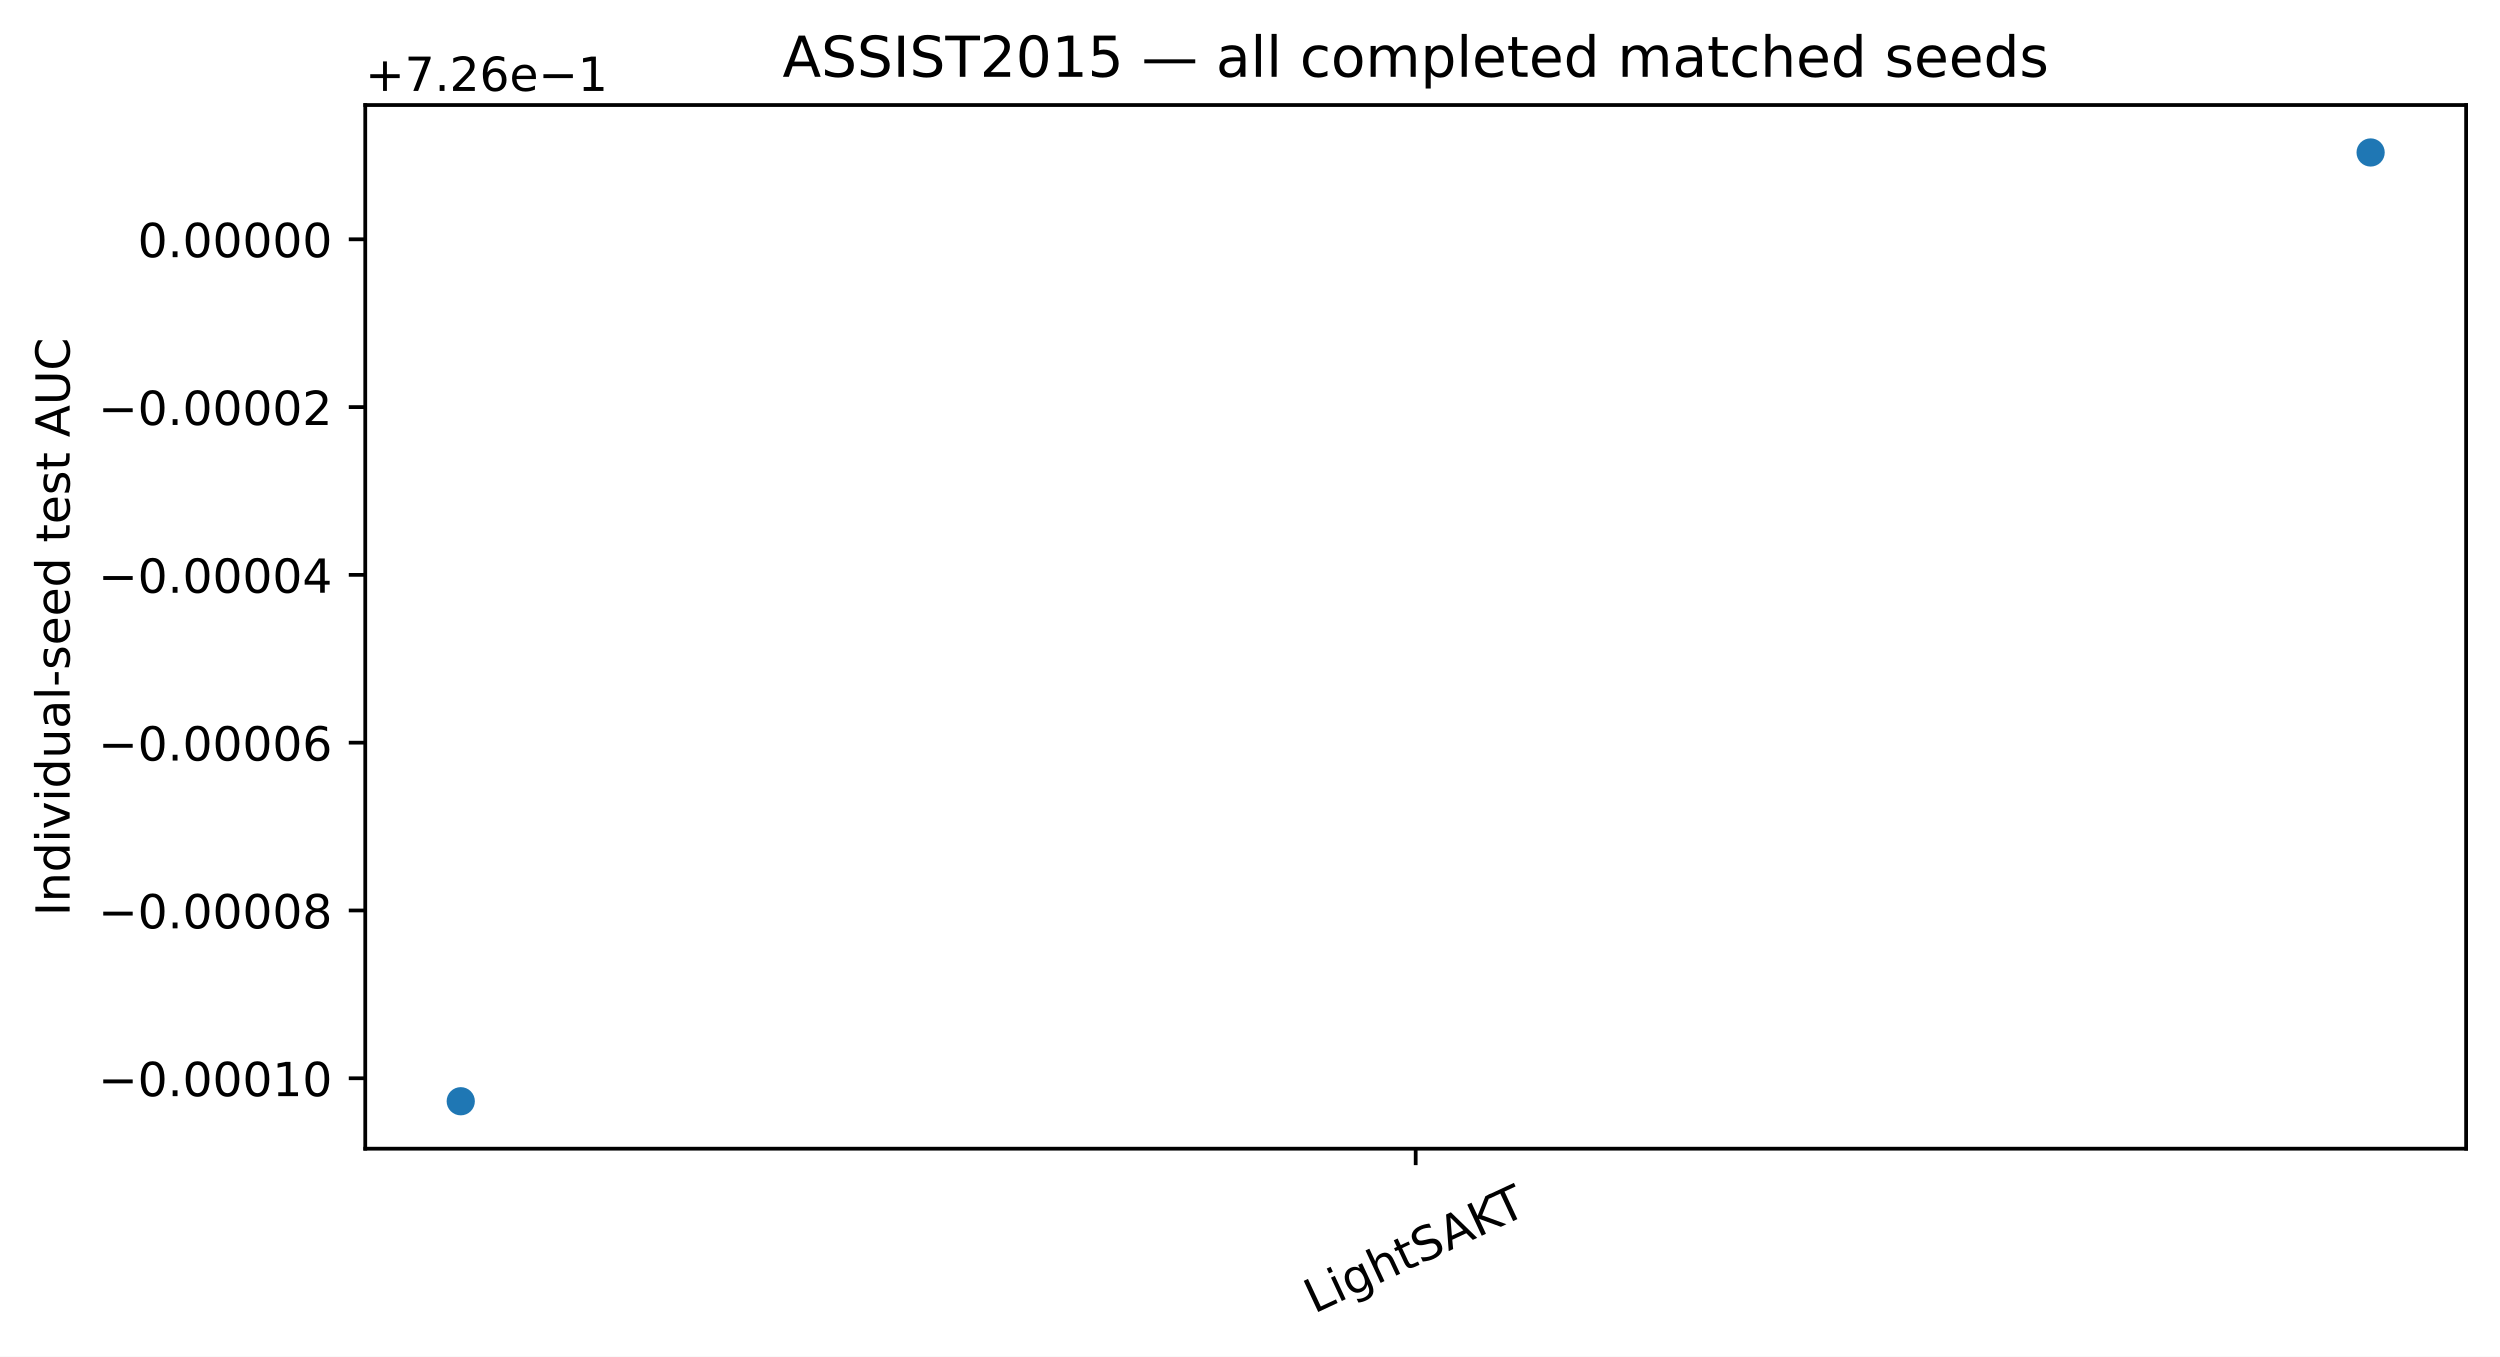
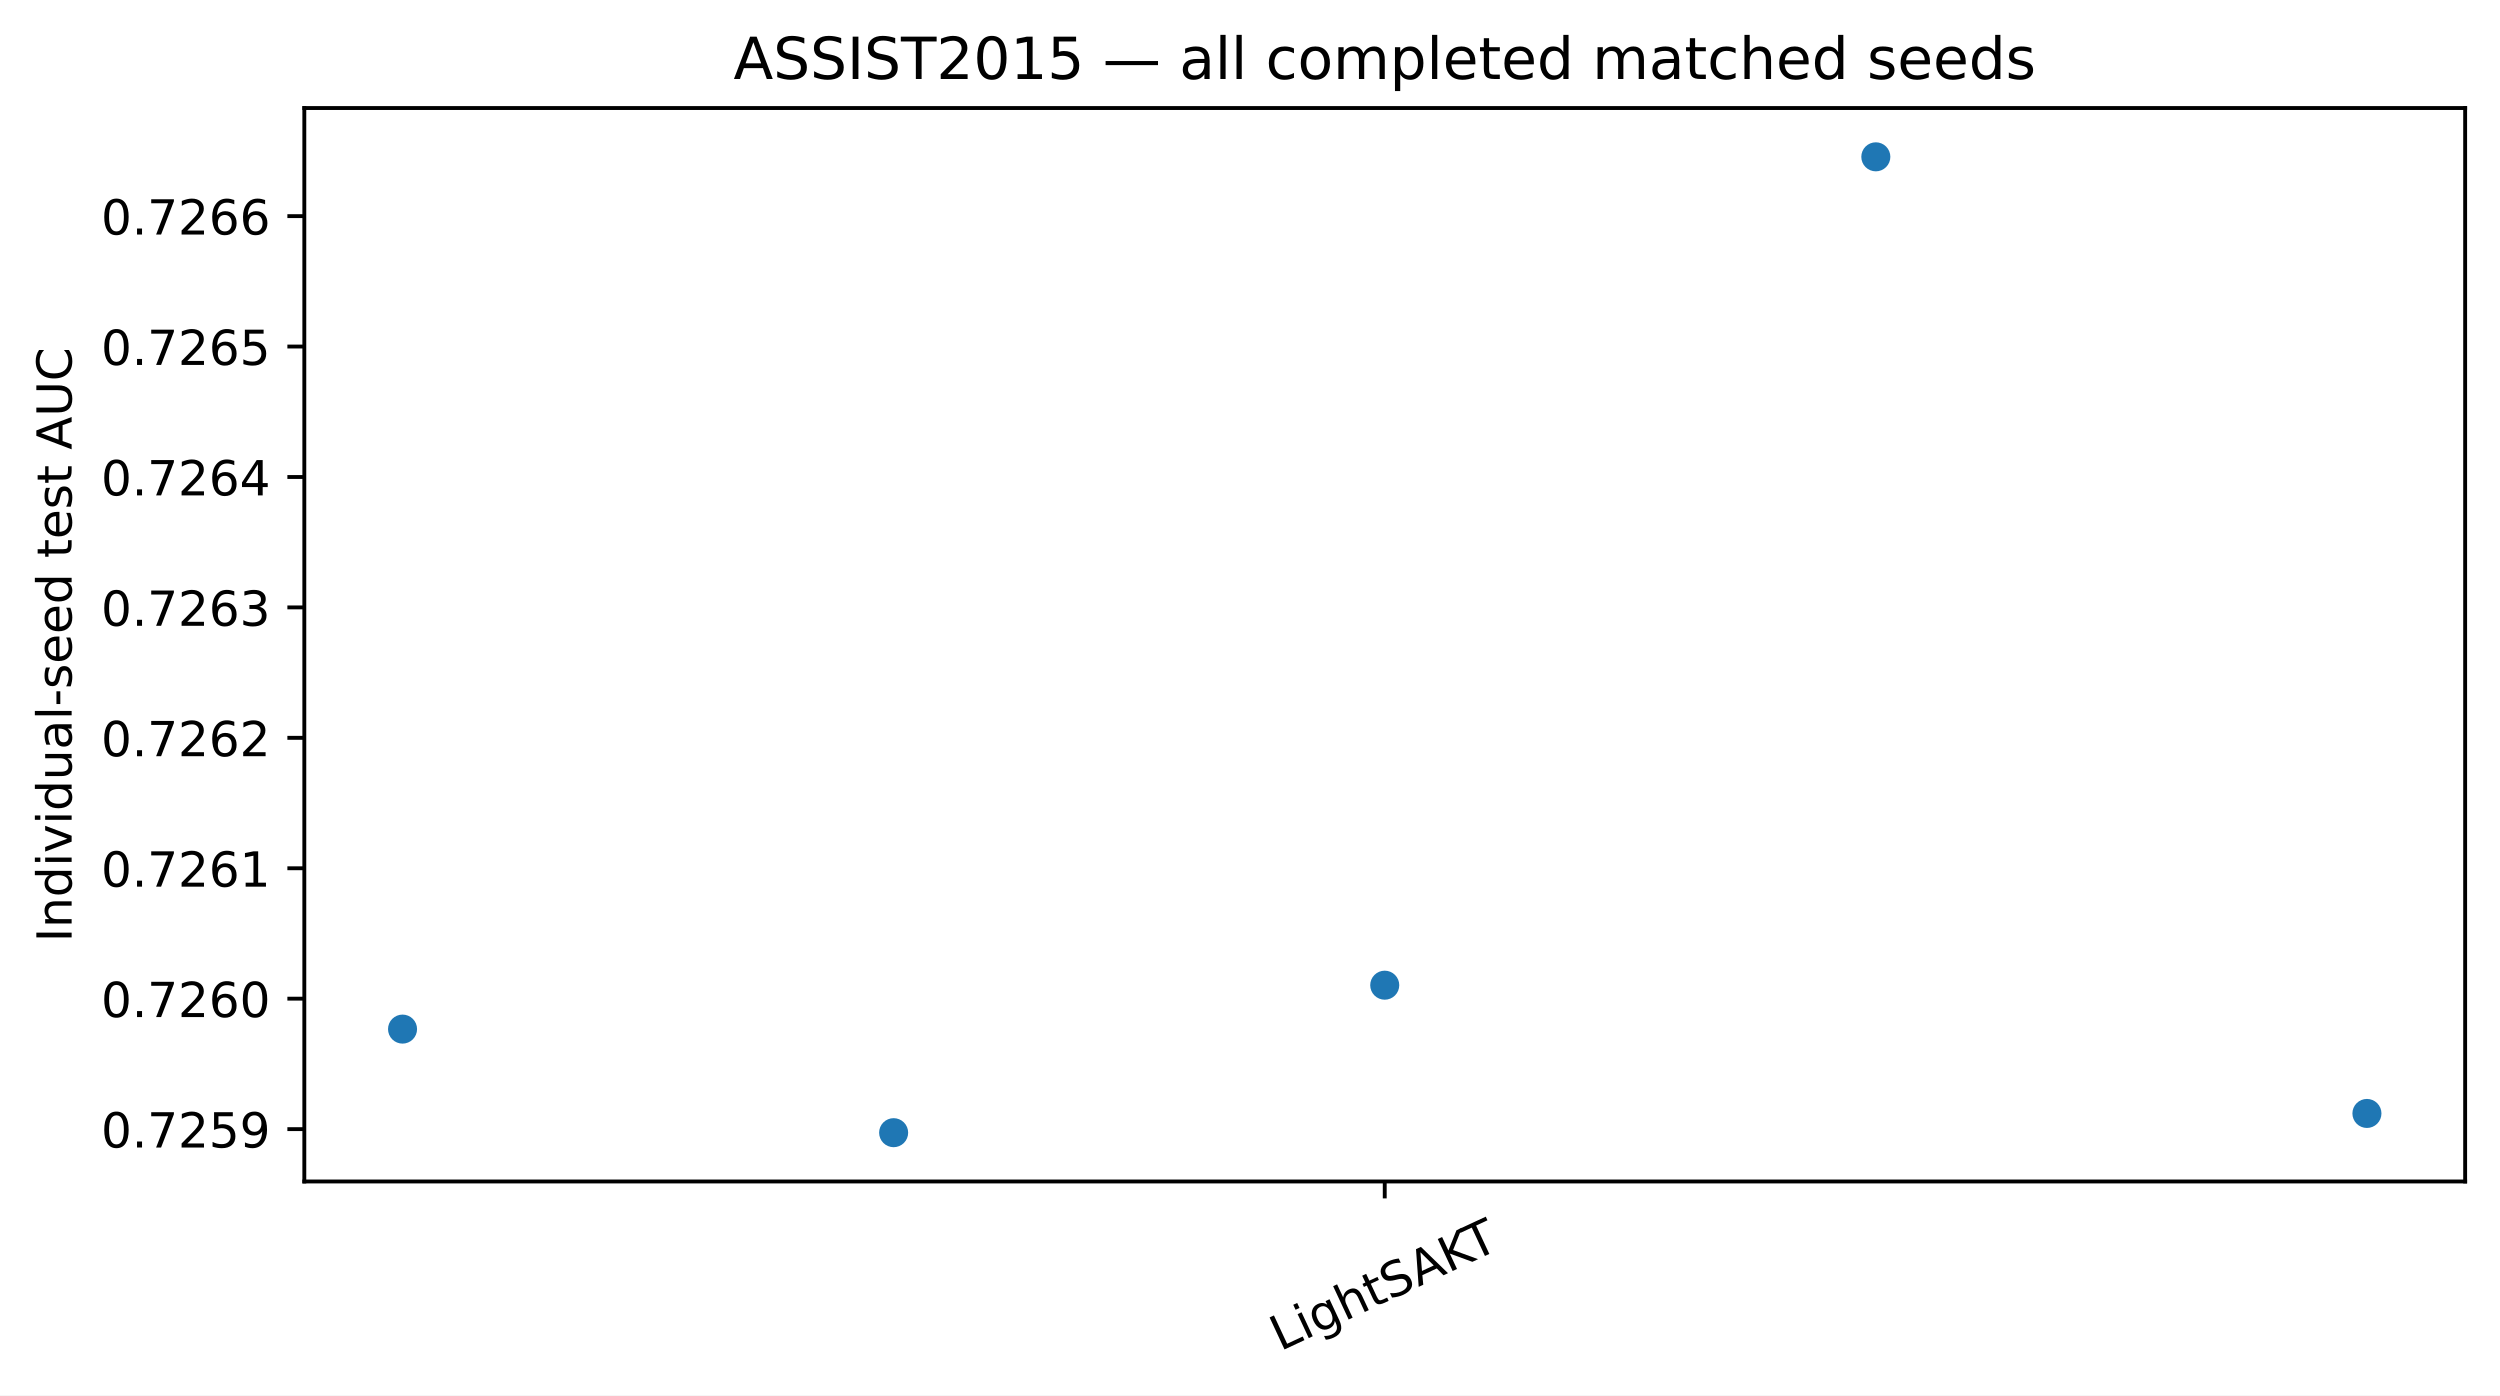
- <svg xmlns="http://www.w3.org/2000/svg" xmlns:xlink="http://www.w3.org/1999/xlink" width="531.211pt" height="288.275pt" viewBox="0 0 531.211 288.275" version="1.1">
+ <svg xmlns="http://www.w3.org/2000/svg" xmlns:xlink="http://www.w3.org/1999/xlink" width="516.469pt" height="288.275pt" viewBox="0 0 516.469 288.275" version="1.1">
  <defs>
    <style type="text/css">*{stroke-linejoin: round; stroke-linecap: butt}</style>
  </defs>
  <g id="figure_1">
    <g id="patch_1">
-       <path d="M 0 288.275  L 531.211 288.275  L 531.211 0  L 0 0  z " style="fill: #ffffff" />
+       <path d="M 0 288.275  L 516.469 288.275  L 516.469 0  L 0 0  z " style="fill: #ffffff" />
    </g>
    <g id="axes_1">
      <g id="patch_2">
-         <path d="M 77.611 244.078  L 524.011 244.078  L 524.011 22.318  L 77.611 22.318  z " style="fill: #ffffff" />
+         <path d="M 62.869 244.078  L 509.269 244.078  L 509.269 22.318  L 62.869 22.318  z " style="fill: #ffffff" />
      </g>
      <g id="PathCollection_1">
        <defs>
-           <path id="mf36c377213" d="M 0 2.5  C 0.663 2.5 1.299 2.237 1.768 1.768  C 2.237 1.299 2.5 0.663 2.5 0  C 2.5 -0.663 2.237 -1.299 1.768 -1.768  C 1.299 -2.237 0.663 -2.5 0 -2.5  C -0.663 -2.5 -1.299 -2.237 -1.768 -1.768  C -2.237 -1.299 -2.5 -0.663 -2.5 0  C -2.5 0.663 -2.237 1.299 -1.768 1.768  C -1.299 2.237 -0.663 2.5 0 2.5  z " style="stroke: #1f77b4" />
+           <path id="m88ac1b3816" d="M 0 2.5  C 0.663 2.5 1.299 2.237 1.768 1.768  C 2.237 1.299 2.5 0.663 2.5 0  C 2.5 -0.663 2.237 -1.299 1.768 -1.768  C 1.299 -2.237 0.663 -2.5 0 -2.5  C -0.663 -2.5 -1.299 -2.237 -1.768 -1.768  C -2.237 -1.299 -2.5 -0.663 -2.5 0  C -2.5 0.663 -2.237 1.299 -1.768 1.768  C -1.299 2.237 -0.663 2.5 0 2.5  z " style="stroke: #1f77b4" />
        </defs>
-         <g clip-path="url(#pd24a8e55b5)">
-           <use xlink:href="#mf36c377213" x="97.902" y="233.998" style="fill: #1f77b4; stroke: #1f77b4" />
-           <use xlink:href="#mf36c377213" x="503.72" y="32.398" style="fill: #1f77b4; stroke: #1f77b4" />
+         <g clip-path="url(#p86079f97c8)">
+           <use xlink:href="#m88ac1b3816" x="83.16" y="212.6" style="fill: #1f77b4; stroke: #1f77b4" />
+           <use xlink:href="#m88ac1b3816" x="184.614" y="233.998" style="fill: #1f77b4; stroke: #1f77b4" />
+           <use xlink:href="#m88ac1b3816" x="286.069" y="203.528" style="fill: #1f77b4; stroke: #1f77b4" />
+           <use xlink:href="#m88ac1b3816" x="387.523" y="32.398" style="fill: #1f77b4; stroke: #1f77b4" />
+           <use xlink:href="#m88ac1b3816" x="488.978" y="230.024" style="fill: #1f77b4; stroke: #1f77b4" />
        </g>
      </g>
      <g id="matplotlib.axis_1">
        <g id="xtick_1">
          <g id="line2d_1">
            <defs>
-               <path id="mb45b0392d2" d="M 0 0  L 0 3.5  " style="stroke: #000000; stroke-width: 0.8" />
+               <path id="mbd410908c4" d="M 0 0  L 0 3.5  " style="stroke: #000000; stroke-width: 0.8" />
            </defs>
            <g>
-               <use xlink:href="#mb45b0392d2" x="300.811" y="244.078" style="stroke: #000000; stroke-width: 0.8" />
+               <use xlink:href="#mbd410908c4" x="286.069" y="244.078" style="stroke: #000000; stroke-width: 0.8" />
            </g>
          </g>
          <g id="text_1">
-             <g transform="translate(279.2182 279.19) rotate(-25) scale(0.1 -0.1)">
+             <g transform="translate(264.476 279.19) rotate(-25) scale(0.1 -0.1)">
              <defs>
                <path id="DejaVuSans-4c" d="M 628 4666  L 1259 4666  L 1259 531  L 3531 531  L 3531 0  L 628 0  L 628 4666  z " transform="scale(0.015625)" />
                <path id="DejaVuSans-69" d="M 603 3500  L 1178 3500  L 1178 0  L 603 0  L 603 3500  z M 603 4863  L 1178 4863  L 1178 4134  L 603 4134  L 603 4863  z " transform="scale(0.015625)" />
                <path id="DejaVuSans-67" d="M 2906 1791  Q 2906 2416 2648 2759  Q 2391 3103 1925 3103  Q 1463 3103 1205 2759  Q 947 2416 947 1791  Q 947 1169 1205 825  Q 1463 481 1925 481  Q 2391 481 2648 825  Q 2906 1169 2906 1791  z M 3481 434  Q 3481 -459 3084 -895  Q 2688 -1331 1869 -1331  Q 1566 -1331 1297 -1286  Q 1028 -1241 775 -1147  L 775 -588  Q 1028 -725 1275 -790  Q 1522 -856 1778 -856  Q 2344 -856 2625 -561  Q 2906 -266 2906 331  L 2906 616  Q 2728 306 2450 153  Q 2172 0 1784 0  Q 1141 0 747 490  Q 353 981 353 1791  Q 353 2603 747 3093  Q 1141 3584 1784 3584  Q 2172 3584 2450 3431  Q 2728 3278 2906 2969  L 2906 3500  L 3481 3500  L 3481 434  z " transform="scale(0.015625)" />
                <path id="DejaVuSans-68" d="M 3513 2113  L 3513 0  L 2938 0  L 2938 2094  Q 2938 2591 2744 2837  Q 2550 3084 2163 3084  Q 1697 3084 1428 2787  Q 1159 2491 1159 1978  L 1159 0  L 581 0  L 581 4863  L 1159 4863  L 1159 2956  Q 1366 3272 1645 3428  Q 1925 3584 2291 3584  Q 2894 3584 3203 3211  Q 3513 2838 3513 2113  z " transform="scale(0.015625)" />
                <path id="DejaVuSans-74" d="M 1172 4494  L 1172 3500  L 2356 3500  L 2356 3053  L 1172 3053  L 1172 1153  Q 1172 725 1289 603  Q 1406 481 1766 481  L 2356 481  L 2356 0  L 1766 0  Q 1100 0 847 248  Q 594 497 594 1153  L 594 3053  L 172 3053  L 172 3500  L 594 3500  L 594 4494  L 1172 4494  z " transform="scale(0.015625)" />
                <path id="DejaVuSans-53" d="M 3425 4513  L 3425 3897  Q 3066 4069 2747 4153  Q 2428 4238 2131 4238  Q 1616 4238 1336 4038  Q 1056 3838 1056 3469  Q 1056 3159 1242 3001  Q 1428 2844 1947 2747  L 2328 2669  Q 3034 2534 3370 2195  Q 3706 1856 3706 1288  Q 3706 609 3251 259  Q 2797 -91 1919 -91  Q 1588 -91 1214 -16  Q 841 59 441 206  L 441 856  Q 825 641 1194 531  Q 1563 422 1919 422  Q 2459 422 2753 634  Q 3047 847 3047 1241  Q 3047 1584 2836 1778  Q 2625 1972 2144 2069  L 1759 2144  Q 1053 2284 737 2584  Q 422 2884 422 3419  Q 422 4038 858 4394  Q 1294 4750 2059 4750  Q 2388 4750 2728 4690  Q 3069 4631 3425 4513  z " transform="scale(0.015625)" />
                <path id="DejaVuSans-41" d="M 2188 4044  L 1331 1722  L 3047 1722  L 2188 4044  z M 1831 4666  L 2547 4666  L 4325 0  L 3669 0  L 3244 1197  L 1141 1197  L 716 0  L 50 0  L 1831 4666  z " transform="scale(0.015625)" />
                <path id="DejaVuSans-4b" d="M 628 4666  L 1259 4666  L 1259 2694  L 3353 4666  L 4166 4666  L 1850 2491  L 4331 0  L 3500 0  L 1259 2247  L 1259 0  L 628 0  L 628 4666  z " transform="scale(0.015625)" />
                <path id="DejaVuSans-54" d="M -19 4666  L 3928 4666  L 3928 4134  L 2272 4134  L 2272 0  L 1638 0  L 1638 4134  L -19 4134  L -19 4666  z " transform="scale(0.015625)" />
              </defs>
              <use xlink:href="#DejaVuSans-4c" />
              <use xlink:href="#DejaVuSans-69" x="55.713" />
              <use xlink:href="#DejaVuSans-67" x="83.496" />
              <use xlink:href="#DejaVuSans-68" x="146.973" />
              <use xlink:href="#DejaVuSans-74" x="210.352" />
              <use xlink:href="#DejaVuSans-53" x="249.561" />
              <use xlink:href="#DejaVuSans-41" x="314.912" />
              <use xlink:href="#DejaVuSans-4b" x="383.32" />
              <use xlink:href="#DejaVuSans-54" x="441.146" />
            </g>
          </g>
        </g>
      </g>
      <g id="matplotlib.axis_2">
        <g id="ytick_1">
          <g id="line2d_2">
            <defs>
-               <path id="m0d15af3f3f" d="M 0 0  L -3.5 0  " style="stroke: #000000; stroke-width: 0.8" />
+               <path id="m3386955dad" d="M 0 0  L -3.5 0  " style="stroke: #000000; stroke-width: 0.8" />
            </defs>
            <g>
-               <use xlink:href="#m0d15af3f3f" x="77.611" y="229.116" style="stroke: #000000; stroke-width: 0.8" />
+               <use xlink:href="#m3386955dad" x="62.869" y="233.26" style="stroke: #000000; stroke-width: 0.8" />
            </g>
          </g>
          <g id="text_2">
-             <g transform="translate(20.87813 232.9153) scale(0.1 -0.1)">
-               <defs>
-                 <path id="DejaVuSans-2212" d="M 678 2272  L 4684 2272  L 4684 1741  L 678 1741  L 678 2272  z " transform="scale(0.015625)" />
+             <g transform="translate(20.87813 237.0595) scale(0.1 -0.1)">
+               <defs>
                <path id="DejaVuSans-30" d="M 2034 4250  Q 1547 4250 1301 3770  Q 1056 3291 1056 2328  Q 1056 1369 1301 889  Q 1547 409 2034 409  Q 2525 409 2770 889  Q 3016 1369 3016 2328  Q 3016 3291 2770 3770  Q 2525 4250 2034 4250  z M 2034 4750  Q 2819 4750 3233 4129  Q 3647 3509 3647 2328  Q 3647 1150 3233 529  Q 2819 -91 2034 -91  Q 1250 -91 836 529  Q 422 1150 422 2328  Q 422 3509 836 4129  Q 1250 4750 2034 4750  z " transform="scale(0.015625)" />
                <path id="DejaVuSans-2e" d="M 684 794  L 1344 794  L 1344 0  L 684 0  L 684 794  z " transform="scale(0.015625)" />
-                 <path id="DejaVuSans-31" d="M 794 531  L 1825 531  L 1825 4091  L 703 3866  L 703 4441  L 1819 4666  L 2450 4666  L 2450 531  L 3481 531  L 3481 0  L 794 0  L 794 531  z " transform="scale(0.015625)" />
-               </defs>
-               <use xlink:href="#DejaVuSans-2212" />
-               <use xlink:href="#DejaVuSans-30" x="83.789" />
-               <use xlink:href="#DejaVuSans-2e" x="147.412" />
-               <use xlink:href="#DejaVuSans-30" x="179.199" />
-               <use xlink:href="#DejaVuSans-30" x="242.822" />
-               <use xlink:href="#DejaVuSans-30" x="306.445" />
-               <use xlink:href="#DejaVuSans-31" x="370.068" />
-               <use xlink:href="#DejaVuSans-30" x="433.691" />
+                 <path id="DejaVuSans-37" d="M 525 4666  L 3525 4666  L 3525 4397  L 1831 0  L 1172 0  L 2766 4134  L 525 4134  L 525 4666  z " transform="scale(0.015625)" />
+                 <path id="DejaVuSans-32" d="M 1228 531  L 3431 531  L 3431 0  L 469 0  L 469 531  Q 828 903 1448 1529  Q 2069 2156 2228 2338  Q 2531 2678 2651 2914  Q 2772 3150 2772 3378  Q 2772 3750 2511 3984  Q 2250 4219 1831 4219  Q 1534 4219 1204 4116  Q 875 4013 500 3803  L 500 4441  Q 881 4594 1212 4672  Q 1544 4750 1819 4750  Q 2544 4750 2975 4387  Q 3406 4025 3406 3419  Q 3406 3131 3298 2873  Q 3191 2616 2906 2266  Q 2828 2175 2409 1742  Q 1991 1309 1228 531  z " transform="scale(0.015625)" />
+                 <path id="DejaVuSans-35" d="M 691 4666  L 3169 4666  L 3169 4134  L 1269 4134  L 1269 2991  Q 1406 3038 1543 3061  Q 1681 3084 1819 3084  Q 2600 3084 3056 2656  Q 3513 2228 3513 1497  Q 3513 744 3044 326  Q 2575 -91 1722 -91  Q 1428 -91 1123 -41  Q 819 9 494 109  L 494 744  Q 775 591 1075 516  Q 1375 441 1709 441  Q 2250 441 2565 725  Q 2881 1009 2881 1497  Q 2881 1984 2565 2268  Q 2250 2553 1709 2553  Q 1456 2553 1204 2497  Q 953 2441 691 2322  L 691 4666  z " transform="scale(0.015625)" />
+                 <path id="DejaVuSans-39" d="M 703 97  L 703 672  Q 941 559 1184 500  Q 1428 441 1663 441  Q 2288 441 2617 861  Q 2947 1281 2994 2138  Q 2813 1869 2534 1725  Q 2256 1581 1919 1581  Q 1219 1581 811 2004  Q 403 2428 403 3163  Q 403 3881 828 4315  Q 1253 4750 1959 4750  Q 2769 4750 3195 4129  Q 3622 3509 3622 2328  Q 3622 1225 3098 567  Q 2575 -91 1691 -91  Q 1453 -91 1209 -44  Q 966 3 703 97  z M 1959 2075  Q 2384 2075 2632 2365  Q 2881 2656 2881 3163  Q 2881 3666 2632 3958  Q 2384 4250 1959 4250  Q 1534 4250 1286 3958  Q 1038 3666 1038 3163  Q 1038 2656 1286 2365  Q 1534 2075 1959 2075  z " transform="scale(0.015625)" />
+               </defs>
+               <use xlink:href="#DejaVuSans-30" />
+               <use xlink:href="#DejaVuSans-2e" x="63.623" />
+               <use xlink:href="#DejaVuSans-37" x="95.41" />
+               <use xlink:href="#DejaVuSans-32" x="159.033" />
+               <use xlink:href="#DejaVuSans-35" x="222.656" />
+               <use xlink:href="#DejaVuSans-39" x="286.279" />
            </g>
          </g>
        </g>
        <g id="ytick_2">
          <g id="line2d_3">
            <g>
-               <use xlink:href="#m0d15af3f3f" x="77.611" y="193.462" style="stroke: #000000; stroke-width: 0.8" />
+               <use xlink:href="#m3386955dad" x="62.869" y="206.316" style="stroke: #000000; stroke-width: 0.8" />
            </g>
          </g>
          <g id="text_3">
-             <g transform="translate(20.87813 197.2613) scale(0.1 -0.1)">
-               <defs>
-                 <path id="DejaVuSans-38" d="M 2034 2216  Q 1584 2216 1326 1975  Q 1069 1734 1069 1313  Q 1069 891 1326 650  Q 1584 409 2034 409  Q 2484 409 2743 651  Q 3003 894 3003 1313  Q 3003 1734 2745 1975  Q 2488 2216 2034 2216  z M 1403 2484  Q 997 2584 770 2862  Q 544 3141 544 3541  Q 544 4100 942 4425  Q 1341 4750 2034 4750  Q 2731 4750 3128 4425  Q 3525 4100 3525 3541  Q 3525 3141 3298 2862  Q 3072 2584 2669 2484  Q 3125 2378 3379 2068  Q 3634 1759 3634 1313  Q 3634 634 3220 271  Q 2806 -91 2034 -91  Q 1263 -91 848 271  Q 434 634 434 1313  Q 434 1759 690 2068  Q 947 2378 1403 2484  z M 1172 3481  Q 1172 3119 1398 2916  Q 1625 2713 2034 2713  Q 2441 2713 2670 2916  Q 2900 3119 2900 3481  Q 2900 3844 2670 4047  Q 2441 4250 2034 4250  Q 1625 4250 1398 4047  Q 1172 3844 1172 3481  z " transform="scale(0.015625)" />
-               </defs>
-               <use xlink:href="#DejaVuSans-2212" />
-               <use xlink:href="#DejaVuSans-30" x="83.789" />
-               <use xlink:href="#DejaVuSans-2e" x="147.412" />
-               <use xlink:href="#DejaVuSans-30" x="179.199" />
-               <use xlink:href="#DejaVuSans-30" x="242.822" />
-               <use xlink:href="#DejaVuSans-30" x="306.445" />
-               <use xlink:href="#DejaVuSans-30" x="370.068" />
-               <use xlink:href="#DejaVuSans-38" x="433.691" />
+             <g transform="translate(20.87813 210.1153) scale(0.1 -0.1)">
+               <defs>
+                 <path id="DejaVuSans-36" d="M 2113 2584  Q 1688 2584 1439 2293  Q 1191 2003 1191 1497  Q 1191 994 1439 701  Q 1688 409 2113 409  Q 2538 409 2786 701  Q 3034 994 3034 1497  Q 3034 2003 2786 2293  Q 2538 2584 2113 2584  z M 3366 4563  L 3366 3988  Q 3128 4100 2886 4159  Q 2644 4219 2406 4219  Q 1781 4219 1451 3797  Q 1122 3375 1075 2522  Q 1259 2794 1537 2939  Q 1816 3084 2150 3084  Q 2853 3084 3261 2657  Q 3669 2231 3669 1497  Q 3669 778 3244 343  Q 2819 -91 2113 -91  Q 1303 -91 875 529  Q 447 1150 447 2328  Q 447 3434 972 4092  Q 1497 4750 2381 4750  Q 2619 4750 2861 4703  Q 3103 4656 3366 4563  z " transform="scale(0.015625)" />
+               </defs>
+               <use xlink:href="#DejaVuSans-30" />
+               <use xlink:href="#DejaVuSans-2e" x="63.623" />
+               <use xlink:href="#DejaVuSans-37" x="95.41" />
+               <use xlink:href="#DejaVuSans-32" x="159.033" />
+               <use xlink:href="#DejaVuSans-36" x="222.656" />
+               <use xlink:href="#DejaVuSans-30" x="286.279" />
            </g>
          </g>
        </g>
        <g id="ytick_3">
          <g id="line2d_4">
            <g>
-               <use xlink:href="#m0d15af3f3f" x="77.611" y="157.808" style="stroke: #000000; stroke-width: 0.8" />
+               <use xlink:href="#m3386955dad" x="62.869" y="179.372" style="stroke: #000000; stroke-width: 0.8" />
            </g>
          </g>
          <g id="text_4">
-             <g transform="translate(20.87813 161.6074) scale(0.1 -0.1)">
-               <defs>
-                 <path id="DejaVuSans-36" d="M 2113 2584  Q 1688 2584 1439 2293  Q 1191 2003 1191 1497  Q 1191 994 1439 701  Q 1688 409 2113 409  Q 2538 409 2786 701  Q 3034 994 3034 1497  Q 3034 2003 2786 2293  Q 2538 2584 2113 2584  z M 3366 4563  L 3366 3988  Q 3128 4100 2886 4159  Q 2644 4219 2406 4219  Q 1781 4219 1451 3797  Q 1122 3375 1075 2522  Q 1259 2794 1537 2939  Q 1816 3084 2150 3084  Q 2853 3084 3261 2657  Q 3669 2231 3669 1497  Q 3669 778 3244 343  Q 2819 -91 2113 -91  Q 1303 -91 875 529  Q 447 1150 447 2328  Q 447 3434 972 4092  Q 1497 4750 2381 4750  Q 2619 4750 2861 4703  Q 3103 4656 3366 4563  z " transform="scale(0.015625)" />
-               </defs>
-               <use xlink:href="#DejaVuSans-2212" />
-               <use xlink:href="#DejaVuSans-30" x="83.789" />
-               <use xlink:href="#DejaVuSans-2e" x="147.412" />
-               <use xlink:href="#DejaVuSans-30" x="179.199" />
-               <use xlink:href="#DejaVuSans-30" x="242.822" />
-               <use xlink:href="#DejaVuSans-30" x="306.445" />
-               <use xlink:href="#DejaVuSans-30" x="370.068" />
-               <use xlink:href="#DejaVuSans-36" x="433.691" />
+             <g transform="translate(20.87813 183.1711) scale(0.1 -0.1)">
+               <defs>
+                 <path id="DejaVuSans-31" d="M 794 531  L 1825 531  L 1825 4091  L 703 3866  L 703 4441  L 1819 4666  L 2450 4666  L 2450 531  L 3481 531  L 3481 0  L 794 0  L 794 531  z " transform="scale(0.015625)" />
+               </defs>
+               <use xlink:href="#DejaVuSans-30" />
+               <use xlink:href="#DejaVuSans-2e" x="63.623" />
+               <use xlink:href="#DejaVuSans-37" x="95.41" />
+               <use xlink:href="#DejaVuSans-32" x="159.033" />
+               <use xlink:href="#DejaVuSans-36" x="222.656" />
+               <use xlink:href="#DejaVuSans-31" x="286.279" />
            </g>
          </g>
        </g>
        <g id="ytick_4">
          <g id="line2d_5">
            <g>
-               <use xlink:href="#m0d15af3f3f" x="77.611" y="122.154" style="stroke: #000000; stroke-width: 0.8" />
+               <use xlink:href="#m3386955dad" x="62.869" y="152.428" style="stroke: #000000; stroke-width: 0.8" />
            </g>
          </g>
          <g id="text_5">
-             <g transform="translate(20.87813 125.9535) scale(0.1 -0.1)">
-               <defs>
-                 <path id="DejaVuSans-34" d="M 2419 4116  L 825 1625  L 2419 1625  L 2419 4116  z M 2253 4666  L 3047 4666  L 3047 1625  L 3713 1625  L 3713 1100  L 3047 1100  L 3047 0  L 2419 0  L 2419 1100  L 313 1100  L 313 1709  L 2253 4666  z " transform="scale(0.015625)" />
-               </defs>
-               <use xlink:href="#DejaVuSans-2212" />
-               <use xlink:href="#DejaVuSans-30" x="83.789" />
-               <use xlink:href="#DejaVuSans-2e" x="147.412" />
-               <use xlink:href="#DejaVuSans-30" x="179.199" />
-               <use xlink:href="#DejaVuSans-30" x="242.822" />
-               <use xlink:href="#DejaVuSans-30" x="306.445" />
-               <use xlink:href="#DejaVuSans-30" x="370.068" />
-               <use xlink:href="#DejaVuSans-34" x="433.691" />
+             <g transform="translate(20.87813 156.227) scale(0.1 -0.1)">
+               <use xlink:href="#DejaVuSans-30" />
+               <use xlink:href="#DejaVuSans-2e" x="63.623" />
+               <use xlink:href="#DejaVuSans-37" x="95.41" />
+               <use xlink:href="#DejaVuSans-32" x="159.033" />
+               <use xlink:href="#DejaVuSans-36" x="222.656" />
+               <use xlink:href="#DejaVuSans-32" x="286.279" />
            </g>
          </g>
        </g>
        <g id="ytick_5">
          <g id="line2d_6">
            <g>
-               <use xlink:href="#m0d15af3f3f" x="77.611" y="86.5" style="stroke: #000000; stroke-width: 0.8" />
+               <use xlink:href="#m3386955dad" x="62.869" y="125.484" style="stroke: #000000; stroke-width: 0.8" />
            </g>
          </g>
          <g id="text_6">
-             <g transform="translate(20.87813 90.29955) scale(0.1 -0.1)">
-               <defs>
-                 <path id="DejaVuSans-32" d="M 1228 531  L 3431 531  L 3431 0  L 469 0  L 469 531  Q 828 903 1448 1529  Q 2069 2156 2228 2338  Q 2531 2678 2651 2914  Q 2772 3150 2772 3378  Q 2772 3750 2511 3984  Q 2250 4219 1831 4219  Q 1534 4219 1204 4116  Q 875 4013 500 3803  L 500 4441  Q 881 4594 1212 4672  Q 1544 4750 1819 4750  Q 2544 4750 2975 4387  Q 3406 4025 3406 3419  Q 3406 3131 3298 2873  Q 3191 2616 2906 2266  Q 2828 2175 2409 1742  Q 1991 1309 1228 531  z " transform="scale(0.015625)" />
-               </defs>
-               <use xlink:href="#DejaVuSans-2212" />
-               <use xlink:href="#DejaVuSans-30" x="83.789" />
-               <use xlink:href="#DejaVuSans-2e" x="147.412" />
-               <use xlink:href="#DejaVuSans-30" x="179.199" />
-               <use xlink:href="#DejaVuSans-30" x="242.822" />
-               <use xlink:href="#DejaVuSans-30" x="306.445" />
-               <use xlink:href="#DejaVuSans-30" x="370.068" />
-               <use xlink:href="#DejaVuSans-32" x="433.691" />
+             <g transform="translate(20.87813 129.2828) scale(0.1 -0.1)">
+               <defs>
+                 <path id="DejaVuSans-33" d="M 2597 2516  Q 3050 2419 3304 2112  Q 3559 1806 3559 1356  Q 3559 666 3084 287  Q 2609 -91 1734 -91  Q 1441 -91 1130 -33  Q 819 25 488 141  L 488 750  Q 750 597 1062 519  Q 1375 441 1716 441  Q 2309 441 2620 675  Q 2931 909 2931 1356  Q 2931 1769 2642 2001  Q 2353 2234 1838 2234  L 1294 2234  L 1294 2753  L 1863 2753  Q 2328 2753 2575 2939  Q 2822 3125 2822 3475  Q 2822 3834 2567 4026  Q 2313 4219 1838 4219  Q 1578 4219 1281 4162  Q 984 4106 628 3988  L 628 4550  Q 988 4650 1302 4700  Q 1616 4750 1894 4750  Q 2613 4750 3031 4423  Q 3450 4097 3450 3541  Q 3450 3153 3228 2886  Q 3006 2619 2597 2516  z " transform="scale(0.015625)" />
+               </defs>
+               <use xlink:href="#DejaVuSans-30" />
+               <use xlink:href="#DejaVuSans-2e" x="63.623" />
+               <use xlink:href="#DejaVuSans-37" x="95.41" />
+               <use xlink:href="#DejaVuSans-32" x="159.033" />
+               <use xlink:href="#DejaVuSans-36" x="222.656" />
+               <use xlink:href="#DejaVuSans-33" x="286.279" />
            </g>
          </g>
        </g>
        <g id="ytick_6">
          <g id="line2d_7">
            <g>
-               <use xlink:href="#m0d15af3f3f" x="77.611" y="50.846" style="stroke: #000000; stroke-width: 0.8" />
+               <use xlink:href="#m3386955dad" x="62.869" y="98.539" style="stroke: #000000; stroke-width: 0.8" />
            </g>
          </g>
          <g id="text_7">
-             <g transform="translate(29.25781 54.64561) scale(0.1 -0.1)">
-               <use xlink:href="#DejaVuSans-30" />
-               <use xlink:href="#DejaVuSans-2e" x="63.623" />
-               <use xlink:href="#DejaVuSans-30" x="95.41" />
-               <use xlink:href="#DejaVuSans-30" x="159.033" />
-               <use xlink:href="#DejaVuSans-30" x="222.656" />
-               <use xlink:href="#DejaVuSans-30" x="286.279" />
-               <use xlink:href="#DejaVuSans-30" x="349.902" />
-             </g>
-           </g>
-         </g>
-         <g id="text_8">
+             <g transform="translate(20.87813 102.3386) scale(0.1 -0.1)">
+               <defs>
+                 <path id="DejaVuSans-34" d="M 2419 4116  L 825 1625  L 2419 1625  L 2419 4116  z M 2253 4666  L 3047 4666  L 3047 1625  L 3713 1625  L 3713 1100  L 3047 1100  L 3047 0  L 2419 0  L 2419 1100  L 313 1100  L 313 1709  L 2253 4666  z " transform="scale(0.015625)" />
+               </defs>
+               <use xlink:href="#DejaVuSans-30" />
+               <use xlink:href="#DejaVuSans-2e" x="63.623" />
+               <use xlink:href="#DejaVuSans-37" x="95.41" />
+               <use xlink:href="#DejaVuSans-32" x="159.033" />
+               <use xlink:href="#DejaVuSans-36" x="222.656" />
+               <use xlink:href="#DejaVuSans-34" x="286.279" />
+             </g>
+           </g>
+         </g>
+         <g id="ytick_7">
+           <g id="line2d_8">
+             <g>
+               <use xlink:href="#m3386955dad" x="62.869" y="71.595" style="stroke: #000000; stroke-width: 0.8" />
+             </g>
+           </g>
+           <g id="text_8">
+             <g transform="translate(20.87813 75.39445) scale(0.1 -0.1)">
+               <use xlink:href="#DejaVuSans-30" />
+               <use xlink:href="#DejaVuSans-2e" x="63.623" />
+               <use xlink:href="#DejaVuSans-37" x="95.41" />
+               <use xlink:href="#DejaVuSans-32" x="159.033" />
+               <use xlink:href="#DejaVuSans-36" x="222.656" />
+               <use xlink:href="#DejaVuSans-35" x="286.279" />
+             </g>
+           </g>
+         </g>
+         <g id="ytick_8">
+           <g id="line2d_9">
+             <g>
+               <use xlink:href="#m3386955dad" x="62.869" y="44.651" style="stroke: #000000; stroke-width: 0.8" />
+             </g>
+           </g>
+           <g id="text_9">
+             <g transform="translate(20.87813 48.45028) scale(0.1 -0.1)">
+               <use xlink:href="#DejaVuSans-30" />
+               <use xlink:href="#DejaVuSans-2e" x="63.623" />
+               <use xlink:href="#DejaVuSans-37" x="95.41" />
+               <use xlink:href="#DejaVuSans-32" x="159.033" />
+               <use xlink:href="#DejaVuSans-36" x="222.656" />
+               <use xlink:href="#DejaVuSans-36" x="286.279" />
+             </g>
+           </g>
+         </g>
+         <g id="text_10">
          <g transform="translate(14.79844 194.6364) rotate(-90) scale(0.1 -0.1)">
            <defs>
              <path id="DejaVuSans-49" d="M 628 4666  L 1259 4666  L 1259 0  L 628 0  L 628 4666  z " transform="scale(0.015625)" />
              <path id="DejaVuSans-6e" d="M 3513 2113  L 3513 0  L 2938 0  L 2938 2094  Q 2938 2591 2744 2837  Q 2550 3084 2163 3084  Q 1697 3084 1428 2787  Q 1159 2491 1159 1978  L 1159 0  L 581 0  L 581 3500  L 1159 3500  L 1159 2956  Q 1366 3272 1645 3428  Q 1925 3584 2291 3584  Q 2894 3584 3203 3211  Q 3513 2838 3513 2113  z " transform="scale(0.015625)" />
              <path id="DejaVuSans-64" d="M 2906 2969  L 2906 4863  L 3481 4863  L 3481 0  L 2906 0  L 2906 525  Q 2725 213 2448 61  Q 2172 -91 1784 -91  Q 1150 -91 751 415  Q 353 922 353 1747  Q 353 2572 751 3078  Q 1150 3584 1784 3584  Q 2172 3584 2448 3432  Q 2725 3281 2906 2969  z M 947 1747  Q 947 1113 1208 752  Q 1469 391 1925 391  Q 2381 391 2643 752  Q 2906 1113 2906 1747  Q 2906 2381 2643 2742  Q 2381 3103 1925 3103  Q 1469 3103 1208 2742  Q 947 2381 947 1747  z " transform="scale(0.015625)" />
              <path id="DejaVuSans-76" d="M 191 3500  L 800 3500  L 1894 563  L 2988 3500  L 3597 3500  L 2284 0  L 1503 0  L 191 3500  z " transform="scale(0.015625)" />
              <path id="DejaVuSans-75" d="M 544 1381  L 544 3500  L 1119 3500  L 1119 1403  Q 1119 906 1312 657  Q 1506 409 1894 409  Q 2359 409 2629 706  Q 2900 1003 2900 1516  L 2900 3500  L 3475 3500  L 3475 0  L 2900 0  L 2900 538  Q 2691 219 2414 64  Q 2138 -91 1772 -91  Q 1169 -91 856 284  Q 544 659 544 1381  z M 1991 3584  L 1991 3584  z " transform="scale(0.015625)" />
              <path id="DejaVuSans-61" d="M 2194 1759  Q 1497 1759 1228 1600  Q 959 1441 959 1056  Q 959 750 1161 570  Q 1363 391 1709 391  Q 2188 391 2477 730  Q 2766 1069 2766 1631  L 2766 1759  L 2194 1759  z M 3341 1997  L 3341 0  L 2766 0  L 2766 531  Q 2569 213 2275 61  Q 1981 -91 1556 -91  Q 1019 -91 701 211  Q 384 513 384 1019  Q 384 1609 779 1909  Q 1175 2209 1959 2209  L 2766 2209  L 2766 2266  Q 2766 2663 2505 2880  Q 2244 3097 1772 3097  Q 1472 3097 1187 3025  Q 903 2953 641 2809  L 641 3341  Q 956 3463 1253 3523  Q 1550 3584 1831 3584  Q 2591 3584 2966 3190  Q 3341 2797 3341 1997  z " transform="scale(0.015625)" />
              <path id="DejaVuSans-6c" d="M 603 4863  L 1178 4863  L 1178 0  L 603 0  L 603 4863  z " transform="scale(0.015625)" />
              <path id="DejaVuSans-2d" d="M 313 2009  L 1997 2009  L 1997 1497  L 313 1497  L 313 2009  z " transform="scale(0.015625)" />
              <path id="DejaVuSans-73" d="M 2834 3397  L 2834 2853  Q 2591 2978 2328 3040  Q 2066 3103 1784 3103  Q 1356 3103 1142 2972  Q 928 2841 928 2578  Q 928 2378 1081 2264  Q 1234 2150 1697 2047  L 1894 2003  Q 2506 1872 2764 1633  Q 3022 1394 3022 966  Q 3022 478 2636 193  Q 2250 -91 1575 -91  Q 1294 -91 989 -36  Q 684 19 347 128  L 347 722  Q 666 556 975 473  Q 1284 391 1588 391  Q 1994 391 2212 530  Q 2431 669 2431 922  Q 2431 1156 2273 1281  Q 2116 1406 1581 1522  L 1381 1569  Q 847 1681 609 1914  Q 372 2147 372 2553  Q 372 3047 722 3315  Q 1072 3584 1716 3584  Q 2034 3584 2315 3537  Q 2597 3491 2834 3397  z " transform="scale(0.015625)" />
              <path id="DejaVuSans-65" d="M 3597 1894  L 3597 1613  L 953 1613  Q 991 1019 1311 708  Q 1631 397 2203 397  Q 2534 397 2845 478  Q 3156 559 3463 722  L 3463 178  Q 3153 47 2828 -22  Q 2503 -91 2169 -91  Q 1331 -91 842 396  Q 353 884 353 1716  Q 353 2575 817 3079  Q 1281 3584 2069 3584  Q 2775 3584 3186 3129  Q 3597 2675 3597 1894  z M 3022 2063  Q 3016 2534 2758 2815  Q 2500 3097 2075 3097  Q 1594 3097 1305 2825  Q 1016 2553 972 2059  L 3022 2063  z " transform="scale(0.015625)" />
              <path id="DejaVuSans-20" transform="scale(0.015625)" />
              <path id="DejaVuSans-55" d="M 556 4666  L 1191 4666  L 1191 1831  Q 1191 1081 1462 751  Q 1734 422 2344 422  Q 2950 422 3222 751  Q 3494 1081 3494 1831  L 3494 4666  L 4128 4666  L 4128 1753  Q 4128 841 3676 375  Q 3225 -91 2344 -91  Q 1459 -91 1007 375  Q 556 841 556 1753  L 556 4666  z " transform="scale(0.015625)" />
              <path id="DejaVuSans-43" d="M 4122 4306  L 4122 3641  Q 3803 3938 3442 4084  Q 3081 4231 2675 4231  Q 1875 4231 1450 3742  Q 1025 3253 1025 2328  Q 1025 1406 1450 917  Q 1875 428 2675 428  Q 3081 428 3442 575  Q 3803 722 4122 1019  L 4122 359  Q 3791 134 3420 21  Q 3050 -91 2638 -91  Q 1578 -91 968 557  Q 359 1206 359 2328  Q 359 3453 968 4101  Q 1578 4750 2638 4750  Q 3056 4750 3426 4639  Q 3797 4528 4122 4306  z " transform="scale(0.015625)" />
            </defs>
            <use xlink:href="#DejaVuSans-49" />
            <use xlink:href="#DejaVuSans-6e" x="29.492" />
            <use xlink:href="#DejaVuSans-64" x="92.871" />
            <use xlink:href="#DejaVuSans-69" x="156.348" />
            <use xlink:href="#DejaVuSans-76" x="184.131" />
            <use xlink:href="#DejaVuSans-69" x="243.311" />
            <use xlink:href="#DejaVuSans-64" x="271.094" />
            <use xlink:href="#DejaVuSans-75" x="334.57" />
            <use xlink:href="#DejaVuSans-61" x="397.949" />
            <use xlink:href="#DejaVuSans-6c" x="459.229" />
            <use xlink:href="#DejaVuSans-2d" x="487.012" />
            <use xlink:href="#DejaVuSans-73" x="523.096" />
            <use xlink:href="#DejaVuSans-65" x="575.195" />
            <use xlink:href="#DejaVuSans-65" x="636.719" />
            <use xlink:href="#DejaVuSans-64" x="698.242" />
            <use xlink:href="#DejaVuSans-20" x="761.719" />
            <use xlink:href="#DejaVuSans-74" x="793.506" />
            <use xlink:href="#DejaVuSans-65" x="832.715" />
            <use xlink:href="#DejaVuSans-73" x="894.238" />
            <use xlink:href="#DejaVuSans-74" x="946.338" />
            <use xlink:href="#DejaVuSans-20" x="985.547" />
            <use xlink:href="#DejaVuSans-41" x="1017.334" />
            <use xlink:href="#DejaVuSans-55" x="1085.742" />
            <use xlink:href="#DejaVuSans-43" x="1158.936" />
          </g>
        </g>
-         <g id="text_9">
-           <g transform="translate(77.61094 19.31812) scale(0.1 -0.1)">
-             <defs>
-               <path id="DejaVuSans-2b" d="M 2944 4013  L 2944 2272  L 4684 2272  L 4684 1741  L 2944 1741  L 2944 0  L 2419 0  L 2419 1741  L 678 1741  L 678 2272  L 2419 2272  L 2419 4013  L 2944 4013  z " transform="scale(0.015625)" />
-               <path id="DejaVuSans-37" d="M 525 4666  L 3525 4666  L 3525 4397  L 1831 0  L 1172 0  L 2766 4134  L 525 4134  L 525 4666  z " transform="scale(0.015625)" />
-             </defs>
-             <use xlink:href="#DejaVuSans-2b" />
-             <use xlink:href="#DejaVuSans-37" x="83.789" />
-             <use xlink:href="#DejaVuSans-2e" x="147.412" />
-             <use xlink:href="#DejaVuSans-32" x="179.199" />
-             <use xlink:href="#DejaVuSans-36" x="242.822" />
-             <use xlink:href="#DejaVuSans-65" x="306.445" />
-             <use xlink:href="#DejaVuSans-2212" x="367.969" />
-             <use xlink:href="#DejaVuSans-31" x="451.758" />
-           </g>
-         </g>
      </g>
      <g id="patch_3">
-         <path d="M 77.611 244.078  L 77.611 22.318  " style="fill: none; stroke: #000000; stroke-width: 0.8; stroke-linejoin: miter; stroke-linecap: square" />
+         <path d="M 62.869 244.078  L 62.869 22.318  " style="fill: none; stroke: #000000; stroke-width: 0.8; stroke-linejoin: miter; stroke-linecap: square" />
      </g>
      <g id="patch_4">
-         <path d="M 524.011 244.078  L 524.011 22.318  " style="fill: none; stroke: #000000; stroke-width: 0.8; stroke-linejoin: miter; stroke-linecap: square" />
+         <path d="M 509.269 244.078  L 509.269 22.318  " style="fill: none; stroke: #000000; stroke-width: 0.8; stroke-linejoin: miter; stroke-linecap: square" />
      </g>
      <g id="patch_5">
-         <path d="M 77.611 244.078  L 524.011 244.078  " style="fill: none; stroke: #000000; stroke-width: 0.8; stroke-linejoin: miter; stroke-linecap: square" />
+         <path d="M 62.869 244.078  L 509.269 244.078  " style="fill: none; stroke: #000000; stroke-width: 0.8; stroke-linejoin: miter; stroke-linecap: square" />
      </g>
      <g id="patch_6">
-         <path d="M 77.611 22.318  L 524.011 22.318  " style="fill: none; stroke: #000000; stroke-width: 0.8; stroke-linejoin: miter; stroke-linecap: square" />
-       </g>
-       <g id="text_10">
-         <g transform="translate(166.2741 16.31812) scale(0.12 -0.12)">
+         <path d="M 62.869 22.318  L 509.269 22.318  " style="fill: none; stroke: #000000; stroke-width: 0.8; stroke-linejoin: miter; stroke-linecap: square" />
+       </g>
+       <g id="text_11">
+         <g transform="translate(151.5319 16.31812) scale(0.12 -0.12)">
          <defs>
-             <path id="DejaVuSans-35" d="M 691 4666  L 3169 4666  L 3169 4134  L 1269 4134  L 1269 2991  Q 1406 3038 1543 3061  Q 1681 3084 1819 3084  Q 2600 3084 3056 2656  Q 3513 2228 3513 1497  Q 3513 744 3044 326  Q 2575 -91 1722 -91  Q 1428 -91 1123 -41  Q 819 9 494 109  L 494 744  Q 775 591 1075 516  Q 1375 441 1709 441  Q 2250 441 2565 725  Q 2881 1009 2881 1497  Q 2881 1984 2565 2268  Q 2250 2553 1709 2553  Q 1456 2553 1204 2497  Q 953 2441 691 2322  L 691 4666  z " transform="scale(0.015625)" />
            <path id="DejaVuSans-2014" d="M 313 1978  L 6088 1978  L 6088 1528  L 313 1528  L 313 1978  z " transform="scale(0.015625)" />
            <path id="DejaVuSans-63" d="M 3122 3366  L 3122 2828  Q 2878 2963 2633 3030  Q 2388 3097 2138 3097  Q 1578 3097 1268 2742  Q 959 2388 959 1747  Q 959 1106 1268 751  Q 1578 397 2138 397  Q 2388 397 2633 464  Q 2878 531 3122 666  L 3122 134  Q 2881 22 2623 -34  Q 2366 -91 2075 -91  Q 1284 -91 818 406  Q 353 903 353 1747  Q 353 2603 823 3093  Q 1294 3584 2113 3584  Q 2378 3584 2631 3529  Q 2884 3475 3122 3366  z " transform="scale(0.015625)" />
            <path id="DejaVuSans-6f" d="M 1959 3097  Q 1497 3097 1228 2736  Q 959 2375 959 1747  Q 959 1119 1226 758  Q 1494 397 1959 397  Q 2419 397 2687 759  Q 2956 1122 2956 1747  Q 2956 2369 2687 2733  Q 2419 3097 1959 3097  z M 1959 3584  Q 2709 3584 3137 3096  Q 3566 2609 3566 1747  Q 3566 888 3137 398  Q 2709 -91 1959 -91  Q 1206 -91 779 398  Q 353 888 353 1747  Q 353 2609 779 3096  Q 1206 3584 1959 3584  z " transform="scale(0.015625)" />
            <path id="DejaVuSans-6d" d="M 3328 2828  Q 3544 3216 3844 3400  Q 4144 3584 4550 3584  Q 5097 3584 5394 3201  Q 5691 2819 5691 2113  L 5691 0  L 5113 0  L 5113 2094  Q 5113 2597 4934 2840  Q 4756 3084 4391 3084  Q 3944 3084 3684 2787  Q 3425 2491 3425 1978  L 3425 0  L 2847 0  L 2847 2094  Q 2847 2600 2669 2842  Q 2491 3084 2119 3084  Q 1678 3084 1418 2786  Q 1159 2488 1159 1978  L 1159 0  L 581 0  L 581 3500  L 1159 3500  L 1159 2956  Q 1356 3278 1631 3431  Q 1906 3584 2284 3584  Q 2666 3584 2933 3390  Q 3200 3197 3328 2828  z " transform="scale(0.015625)" />
            <path id="DejaVuSans-70" d="M 1159 525  L 1159 -1331  L 581 -1331  L 581 3500  L 1159 3500  L 1159 2969  Q 1341 3281 1617 3432  Q 1894 3584 2278 3584  Q 2916 3584 3314 3078  Q 3713 2572 3713 1747  Q 3713 922 3314 415  Q 2916 -91 2278 -91  Q 1894 -91 1617 61  Q 1341 213 1159 525  z M 3116 1747  Q 3116 2381 2855 2742  Q 2594 3103 2138 3103  Q 1681 3103 1420 2742  Q 1159 2381 1159 1747  Q 1159 1113 1420 752  Q 1681 391 2138 391  Q 2594 391 2855 752  Q 3116 1113 3116 1747  z " transform="scale(0.015625)" />
          </defs>
          <use xlink:href="#DejaVuSans-41" />
          <use xlink:href="#DejaVuSans-53" x="68.408" />
          <use xlink:href="#DejaVuSans-53" x="131.885" />
          <use xlink:href="#DejaVuSans-49" x="195.361" />
          <use xlink:href="#DejaVuSans-53" x="224.854" />
          <use xlink:href="#DejaVuSans-54" x="288.33" />
          <use xlink:href="#DejaVuSans-32" x="349.414" />
          <use xlink:href="#DejaVuSans-30" x="413.037" />
          <use xlink:href="#DejaVuSans-31" x="476.66" />
          <use xlink:href="#DejaVuSans-35" x="540.283" />
          <use xlink:href="#DejaVuSans-20" x="603.906" />
          <use xlink:href="#DejaVuSans-2014" x="635.693" />
          <use xlink:href="#DejaVuSans-20" x="735.693" />
          <use xlink:href="#DejaVuSans-61" x="767.48" />
          <use xlink:href="#DejaVuSans-6c" x="828.76" />
          <use xlink:href="#DejaVuSans-6c" x="856.543" />
          <use xlink:href="#DejaVuSans-20" x="884.326" />
          <use xlink:href="#DejaVuSans-63" x="916.113" />
          <use xlink:href="#DejaVuSans-6f" x="971.094" />
          <use xlink:href="#DejaVuSans-6d" x="1032.275" />
          <use xlink:href="#DejaVuSans-70" x="1129.688" />
          <use xlink:href="#DejaVuSans-6c" x="1193.164" />
          <use xlink:href="#DejaVuSans-65" x="1220.947" />
          <use xlink:href="#DejaVuSans-74" x="1282.471" />
          <use xlink:href="#DejaVuSans-65" x="1321.68" />
          <use xlink:href="#DejaVuSans-64" x="1383.203" />
          <use xlink:href="#DejaVuSans-20" x="1446.68" />
          <use xlink:href="#DejaVuSans-6d" x="1478.467" />
          <use xlink:href="#DejaVuSans-61" x="1575.879" />
          <use xlink:href="#DejaVuSans-74" x="1637.158" />
          <use xlink:href="#DejaVuSans-63" x="1676.367" />
          <use xlink:href="#DejaVuSans-68" x="1731.348" />
          <use xlink:href="#DejaVuSans-65" x="1794.727" />
          <use xlink:href="#DejaVuSans-64" x="1856.25" />
          <use xlink:href="#DejaVuSans-20" x="1919.727" />
          <use xlink:href="#DejaVuSans-73" x="1951.514" />
          <use xlink:href="#DejaVuSans-65" x="2003.613" />
          <use xlink:href="#DejaVuSans-65" x="2065.137" />
          <use xlink:href="#DejaVuSans-64" x="2126.66" />
          <use xlink:href="#DejaVuSans-73" x="2190.137" />
        </g>
      </g>
    </g>
  </g>
  <defs>
-     <clipPath id="pd24a8e55b5">
-       <rect x="77.611" y="22.318" width="446.4" height="221.76" />
+     <clipPath id="p86079f97c8">
+       <rect x="62.869" y="22.318" width="446.4" height="221.76" />
    </clipPath>
  </defs>
</svg>
